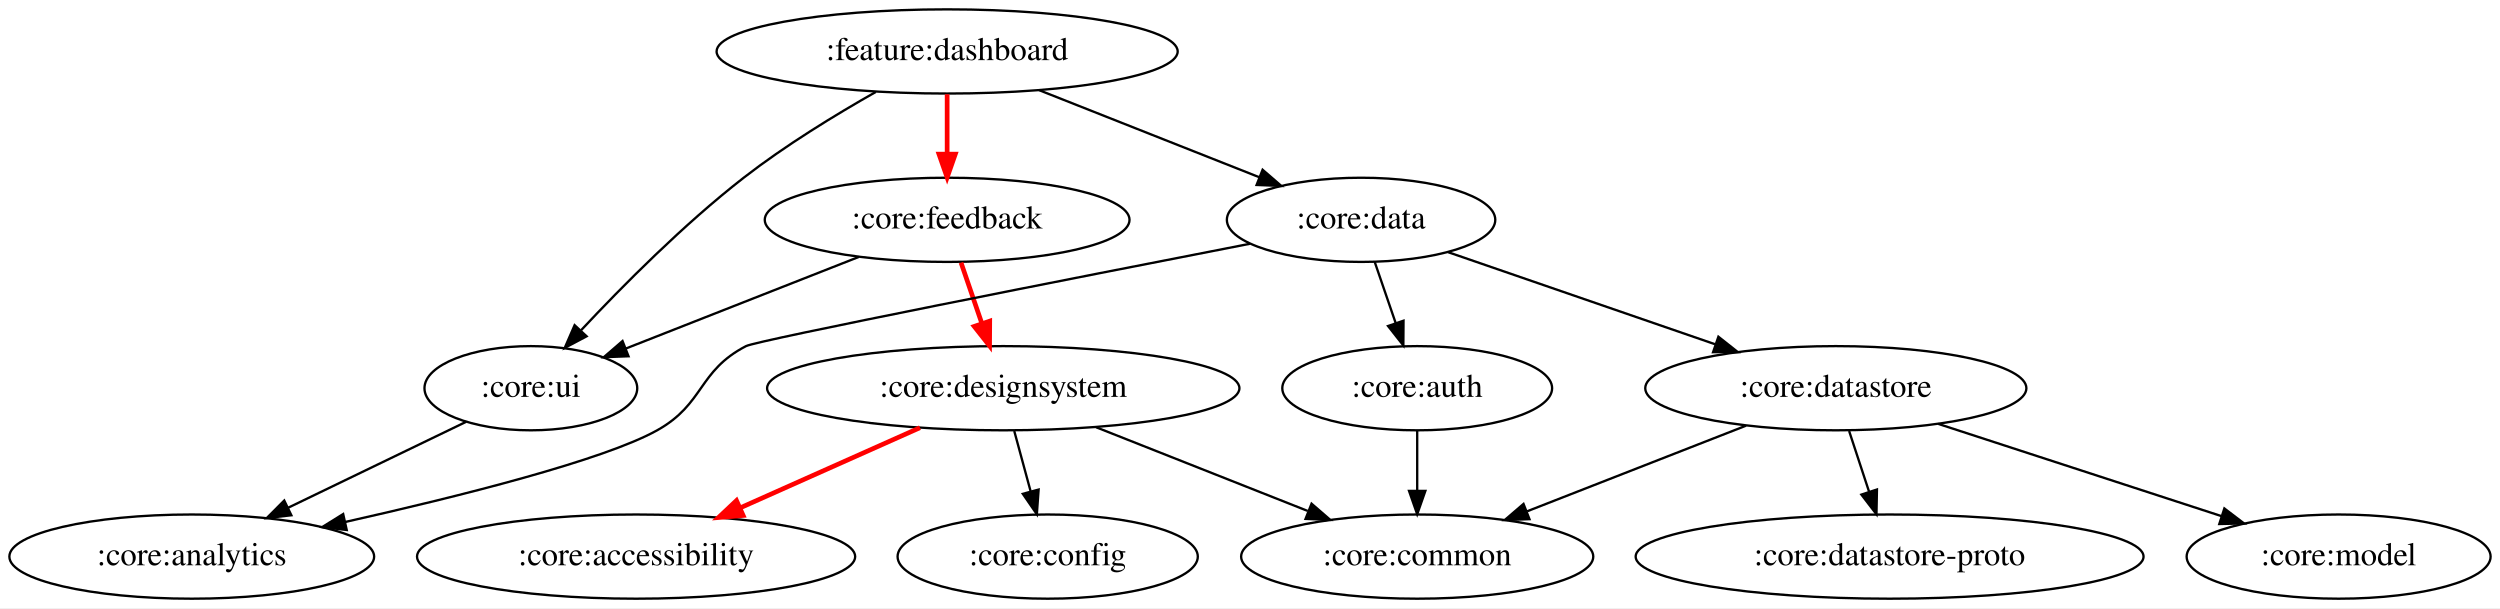
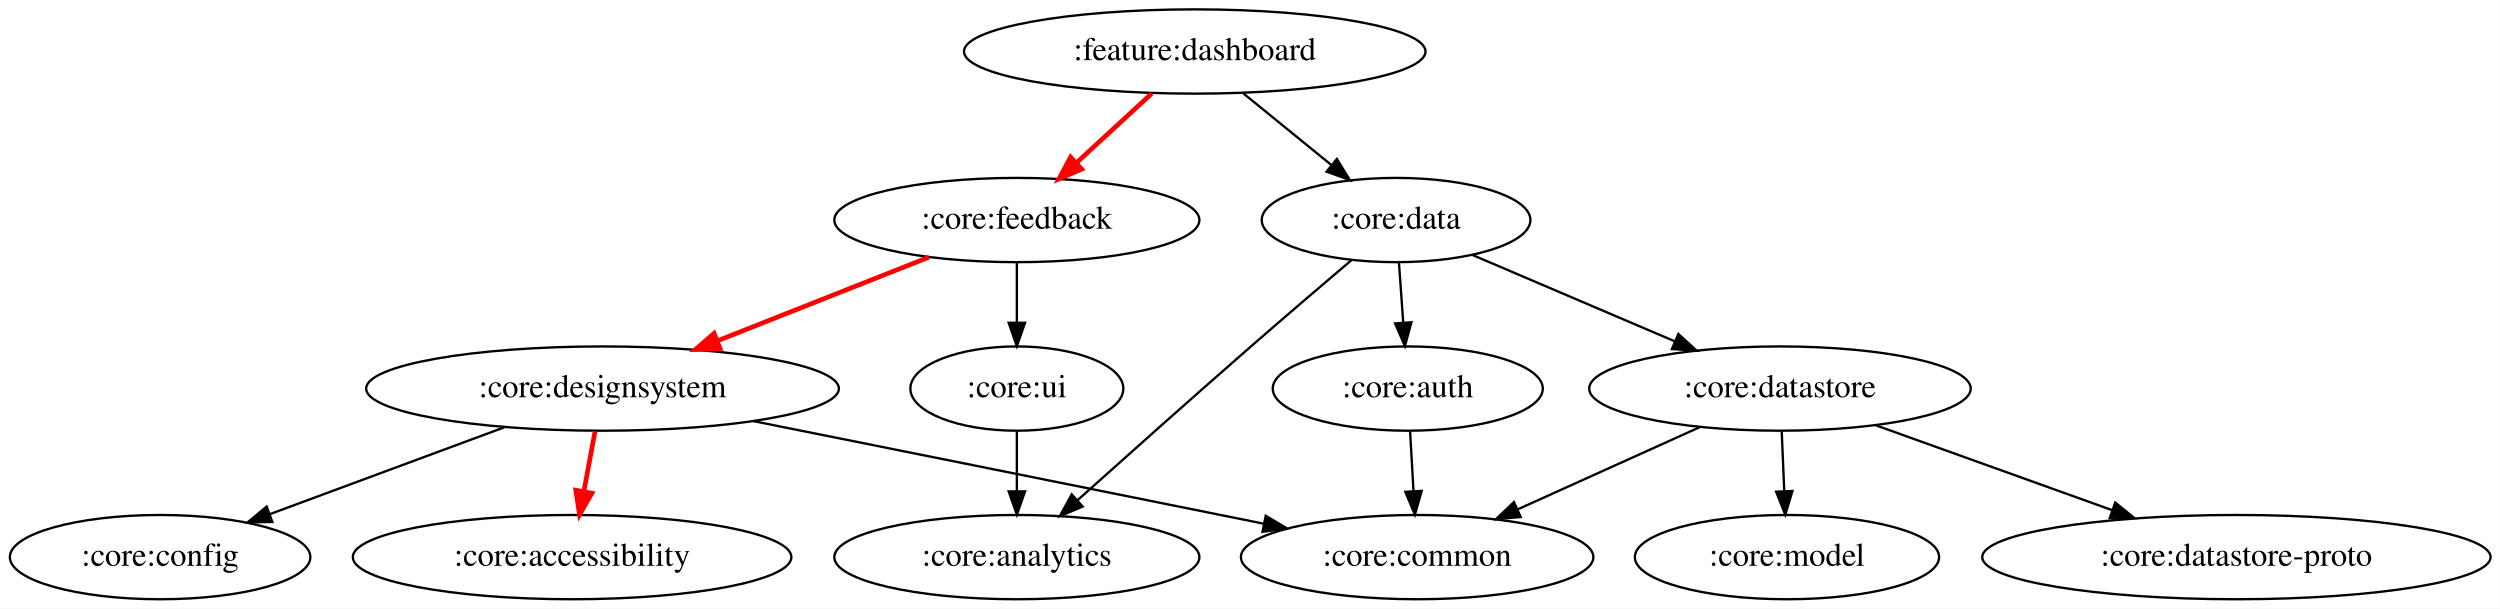
- <svg xmlns="http://www.w3.org/2000/svg" height="260pt" viewBox="0.00 0.00 1068.99 260.00" width="1069pt">
+ <svg xmlns="http://www.w3.org/2000/svg" height="260pt" viewBox="0.00 0.00 1067.88 260.00" width="1068pt">
  <g id="graph0" class="graph" transform="scale(1 1) rotate(0) translate(4 256)">
-     <polygon fill="white" points="-4,4 -4,-256 1064.99,-256 1064.99,4 -4,4" stroke="transparent" />
+     <polygon fill="white" points="-4,4 -4,-256 1063.88,-256 1063.88,4 -4,4" stroke="transparent" />
    <g id="node1" class="node">
-       <ellipse cx="400.99" cy="-234" fill="none" rx="98.58" ry="18" stroke="black" />
-       <text font-family="Times,serif" font-size="14.00" text-anchor="middle" x="400.99" y="-230.3">:feature:dashboard
+       <ellipse cx="506.34" cy="-234" fill="none" rx="98.58" ry="18" stroke="black" />
+       <text font-family="Times,serif" font-size="14.00" text-anchor="middle" x="506.34" y="-230.3">:feature:dashboard
        </text>
    </g>
    <g id="node2" class="node">
-       <ellipse cx="400.99" cy="-162" fill="none" rx="77.99" ry="18" stroke="black" />
-       <text font-family="Times,serif" font-size="14.00" text-anchor="middle" x="400.99" y="-158.3">:core:feedback
+       <ellipse cx="430.34" cy="-162" fill="none" rx="77.99" ry="18" stroke="black" />
+       <text font-family="Times,serif" font-size="14.00" text-anchor="middle" x="430.34" y="-158.3">:core:feedback
        </text>
    </g>
    <g id="edge1" class="edge">
-       <path d="M400.99,-215.7C400.99,-207.98 400.99,-198.71 400.99,-190.11" fill="none" stroke="red" stroke-width="2" />
-       <polygon fill="red" points="404.49,-190.1 400.99,-180.1 397.49,-190.1 404.49,-190.1" stroke="red" stroke-width="2" />
+       <path d="M487.95,-216.05C478.26,-207.13 466.23,-196.06 455.68,-186.34" fill="none" stroke="red" stroke-width="2" />
+       <polygon fill="red" points="458.04,-183.75 448.31,-179.55 453.29,-188.9 458.04,-183.75" stroke="red" stroke-width="2" />
    </g>
    <g id="node3" class="node">
-       <ellipse cx="222.99" cy="-90" fill="none" rx="45.49" ry="18" stroke="black" />
-       <text font-family="Times,serif" font-size="14.00" text-anchor="middle" x="222.99" y="-86.3">
+       <ellipse cx="592.34" cy="-162" fill="none" rx="57.39" ry="18" stroke="black" />
+       <text font-family="Times,serif" font-size="14.00" text-anchor="middle" x="592.34" y="-158.3">:core:data
+         </text>
+     </g>
+     <g id="edge2" class="edge">
+       <path d="M527.16,-216.05C538.39,-206.92 552.4,-195.51 564.55,-185.63" fill="none" stroke="black" />
+       <polygon fill="black" points="567.06,-188.09 572.6,-179.07 562.64,-182.67 567.06,-188.09" stroke="black" />
+     </g>
+     <g id="node4" class="node">
+       <ellipse cx="253.34" cy="-90" fill="none" rx="100.98" ry="18" stroke="black" />
+       <text font-family="Times,serif" font-size="14.00" text-anchor="middle" x="253.34" y="-86.3">
+             :core:designsystem
+         </text>
+     </g>
+     <g id="edge3" class="edge">
+       <path d="M392.81,-146.15C366.46,-135.73 330.97,-121.7 302.38,-110.39" fill="none" stroke="red" stroke-width="2" />
+       <polygon fill="red" points="303.56,-107.1 292.98,-106.67 300.99,-113.61 303.56,-107.1" stroke="red" stroke-width="2" />
+     </g>
+     <g id="node5" class="node">
+       <ellipse cx="430.34" cy="-90" fill="none" rx="45.49" ry="18" stroke="black" />
+       <text font-family="Times,serif" font-size="14.00" text-anchor="middle" x="430.34" y="-86.3">
            :core:ui
        </text>
    </g>
-     <g id="edge2" class="edge">
-       <path d="M370.49,-216.69C353.28,-206.94 331.73,-193.78 313.99,-180 288.34,-160.06 262.15,-133.68 244.49,-114.82" fill="none" stroke="black" />
-       <polygon fill="black" points="246.83,-112.2 237.47,-107.24 241.7,-116.96 246.83,-112.2" stroke="black" />
-     </g>
-     <g id="node4" class="node">
-       <ellipse cx="577.99" cy="-162" fill="none" rx="57.39" ry="18" stroke="black" />
-       <text font-family="Times,serif" font-size="14.00" text-anchor="middle" x="577.99" y="-158.3">:core:data
-         </text>
-     </g>
-     <g id="edge3" class="edge">
-       <path d="M440.28,-217.46C468.18,-206.43 505.67,-191.6 534.48,-180.21" fill="none" stroke="black" />
-       <polygon fill="black" points="535.88,-183.42 543.9,-176.49 533.31,-176.91 535.88,-183.42" stroke="black" />
-     </g>
-     <g class="edge" id="edge5">
-       <path d="M363.24,-146.15C333.96,-134.64 293.45,-118.71 263.49,-106.93" fill="none" stroke="black" />
-       <polygon fill="black" points="264.75,-103.66 254.16,-103.26 262.19,-110.18 264.75,-103.66" stroke="black" />
-     </g>
-     <g id="node5" class="node">
-       <ellipse cx="424.99" cy="-90" fill="none" rx="100.98" ry="18" stroke="black" />
-       <text font-family="Times,serif" font-size="14.00" text-anchor="middle" x="424.99" y="-86.3">
-             :core:designsystem
-         </text>
-     </g>
    <g id="edge4" class="edge">
-       <path d="M406.93,-143.7C409.6,-135.9 412.82,-126.51 415.79,-117.83" fill="none" stroke="red" stroke-width="2" />
-       <polygon fill="red" points="419.2,-118.7 419.13,-108.1 412.57,-116.43 419.2,-118.7" stroke="red" stroke-width="2" />
+       <path d="M430.34,-143.7C430.34,-135.98 430.34,-126.71 430.34,-118.11" fill="none" stroke="black" />
+       <polygon fill="black" points="433.84,-118.1 430.34,-108.1 426.84,-118.1 433.84,-118.1" stroke="black" />
    </g>
    <g id="node9" class="node">
-       <ellipse cx="77.99" cy="-18" fill="none" rx="77.99" ry="18" stroke="black" />
-       <text font-family="Times,serif" font-size="14.00" text-anchor="middle" x="77.99" y="-14.3">
+       <ellipse cx="430.34" cy="-18" fill="none" rx="77.99" ry="18" stroke="black" />
+       <text font-family="Times,serif" font-size="14.00" text-anchor="middle" x="430.34" y="-14.3">
            :core:analytics
        </text>
    </g>
    <g class="edge" id="edge9">
-       <path d="M195.38,-75.67C173.81,-65.26 143.51,-50.63 119.09,-38.84" fill="none" stroke="black" />
-       <polygon fill="black" points="120.58,-35.67 110.06,-34.48 117.54,-41.98 120.58,-35.67" stroke="black" />
-     </g>
-     <g class="edge" id="edge10">
-       <path d="M530.53,-151.78C456.09,-137.27 319.79,-110.49 314.99,-108 294.34,-97.29 297.3,-83.34 276.99,-72 254.14,-59.24 192.34,-43.74 143.61,-32.81" fill="none" stroke="black" />
-       <polygon fill="black" points="144.26,-29.37 133.74,-30.61 142.74,-36.2 144.26,-29.37" stroke="black" />
+       <path d="M573.27,-144.86C560.96,-134.41 544.64,-120.47 530.34,-108 504.99,-85.88 476.33,-60.31 456.21,-42.27" fill="none" stroke="black" />
+       <polygon fill="black" points="458.46,-39.59 448.68,-35.51 453.78,-44.8 458.46,-39.59" stroke="black" />
    </g>
    <g id="node10" class="node">
-       <ellipse cx="601.99" cy="-90" fill="none" rx="57.69" ry="18" stroke="black" />
-       <text font-family="Times,serif" font-size="14.00" text-anchor="middle" x="601.99" y="-86.3">
+       <ellipse cx="597.34" cy="-90" fill="none" rx="57.69" ry="18" stroke="black" />
+       <text font-family="Times,serif" font-size="14.00" text-anchor="middle" x="597.34" y="-86.3">
            :core:auth
        </text>
    </g>
-     <g class="edge" id="edge11">
-       <path d="M583.8,-144.05C586.5,-136.18 589.78,-126.62 592.81,-117.79" fill="none" stroke="black" />
-       <polygon fill="black" points="596.14,-118.87 596.07,-108.28 589.52,-116.6 596.14,-118.87" stroke="black" />
+     <g class="edge" id="edge10">
+       <path d="M593.58,-143.7C594.13,-135.98 594.79,-126.71 595.41,-118.11" fill="none" stroke="black" />
+       <polygon fill="black" points="598.9,-118.33 596.12,-108.1 591.92,-117.83 598.9,-118.33" stroke="black" />
    </g>
    <g class="node" id="node11">
-       <ellipse cx="780.99" cy="-90" fill="none" rx="81.49" ry="18" stroke="black" />
-       <text font-family="Times,serif" font-size="14.00" text-anchor="middle" x="780.99" y="-86.3">:core:datastore
+       <ellipse cx="756.34" cy="-90" fill="none" rx="81.49" ry="18" stroke="black" />
+       <text font-family="Times,serif" font-size="14.00" text-anchor="middle" x="756.34" y="-86.3">:core:datastore
          </text>
    </g>
-     <g class="edge" id="edge12">
-       <path d="M615.23,-148.16C647.24,-137.12 693.75,-121.08 729.36,-108.8" fill="none" stroke="black" />
-       <polygon fill="black" points="730.78,-112.02 739.09,-105.45 728.5,-105.4 730.78,-112.02" stroke="black" />
+     <g class="edge" id="edge11">
+       <path d="M625.14,-147C649.89,-136.44 684.13,-121.82 711.43,-110.17" fill="none" stroke="black" />
+       <polygon fill="black" points="712.94,-113.33 720.77,-106.19 710.19,-106.89 712.94,-113.33" stroke="black" />
    </g>
    <g id="node6" class="node">
-       <ellipse cx="267.99" cy="-18" fill="none" rx="93.68" ry="18" stroke="black" />
-       <text font-family="Times,serif" font-size="14.00" text-anchor="middle" x="267.99" y="-14.3">
+       <ellipse cx="240.34" cy="-18" fill="none" rx="93.68" ry="18" stroke="black" />
+       <text font-family="Times,serif" font-size="14.00" text-anchor="middle" x="240.34" y="-14.3">
            :core:accessibility
        </text>
    </g>
-     <g class="edge" id="edge6">
-       <path d="M389.37,-73.12C366.6,-62.97 336.9,-49.72 312.58,-38.88" fill="none" stroke="red" stroke-width="2" />
-       <polygon fill="red" points="313.77,-35.58 303.21,-34.7 310.92,-41.97 313.77,-35.58" stroke="red" stroke-width="2" />
+     <g class="edge" id="edge5">
+       <path d="M250.13,-71.7C248.7,-63.98 246.98,-54.71 245.38,-46.11" fill="none" stroke="red" stroke-width="2" />
+       <polygon fill="red" points="248.79,-45.3 243.52,-36.1 241.91,-46.58 248.79,-45.3" stroke="red" stroke-width="2" />
    </g>
    <g id="node7" class="node">
-       <ellipse cx="601.99" cy="-18" fill="none" rx="75.29" ry="18" stroke="black" />
-       <text font-family="Times,serif" font-size="14.00" text-anchor="middle" x="601.99" y="-14.3">
+       <ellipse cx="601.34" cy="-18" fill="none" rx="75.29" ry="18" stroke="black" />
+       <text font-family="Times,serif" font-size="14.00" text-anchor="middle" x="601.34" y="-14.3">
            :core:common
        </text>
    </g>
-     <g class="edge" id="edge7">
-       <path d="M464.72,-73.29C491.52,-62.69 527.01,-48.65 555.19,-37.51" fill="none" stroke="black" />
-       <polygon fill="black" points="556.81,-40.63 564.82,-33.7 554.24,-34.12 556.81,-40.63" stroke="black" />
+     <g class="edge" id="edge6">
+       <path d="M317.64,-76.12C371.1,-65.41 449.18,-49.74 517.34,-36 523.37,-34.78 529.65,-33.52 535.93,-32.25" fill="none" stroke="black" />
+       <polygon fill="black" points="536.66,-35.67 545.77,-30.26 535.28,-28.81 536.66,-35.67" stroke="black" />
    </g>
    <g id="node8" class="node">
-       <ellipse cx="443.99" cy="-18" fill="none" rx="64.19" ry="18" stroke="black" />
-       <text font-family="Times,serif" font-size="14.00" text-anchor="middle" x="443.99" y="-14.3">
+       <ellipse cx="64.34" cy="-18" fill="none" rx="64.19" ry="18" stroke="black" />
+       <text font-family="Times,serif" font-size="14.00" text-anchor="middle" x="64.34" y="-14.3">
            :core:config
        </text>
    </g>
+     <g class="edge" id="edge7">
+       <path d="M211.4,-73.46C181.76,-62.49 142.02,-47.77 111.32,-36.4" fill="none" stroke="black" />
+       <polygon fill="black" points="112.28,-33.02 101.69,-32.83 109.85,-39.59 112.28,-33.02" stroke="black" />
+     </g>
    <g class="edge" id="edge8">
-       <path d="M429.69,-71.7C431.81,-63.9 434.36,-54.51 436.71,-45.83" fill="none" stroke="black" />
-       <polygon fill="black" points="440.11,-46.67 439.35,-36.1 433.35,-44.84 440.11,-46.67" stroke="black" />
+       <path d="M430.34,-71.7C430.34,-63.98 430.34,-54.71 430.34,-46.11" fill="none" stroke="black" />
+       <polygon fill="black" points="433.84,-46.1 430.34,-36.1 426.84,-46.1 433.84,-46.1" stroke="black" />
+     </g>
+     <g class="edge" id="edge12">
+       <path d="M598.33,-71.7C598.77,-63.98 599.3,-54.71 599.8,-46.11" fill="none" stroke="black" />
+       <polygon fill="black" points="603.29,-46.29 600.37,-36.1 596.3,-45.89 603.29,-46.29" stroke="black" />
+     </g>
+     <g class="edge" id="edge15">
+       <path d="M722.33,-73.64C699.33,-63.25 668.79,-49.46 644.14,-38.33" fill="none" stroke="black" />
+       <polygon fill="black" points="645.57,-35.13 635.01,-34.21 642.69,-41.51 645.57,-35.13" stroke="black" />
+     </g>
+     <g class="node" id="node12">
+       <ellipse cx="951.34" cy="-18" fill="none" rx="108.58" ry="18" stroke="black" />
+       <text font-family="Times,serif" font-size="14.00" text-anchor="middle" x="951.34" y="-14.3">:core:datastore-proto
+           </text>
    </g>
    <g class="edge" id="edge13">
-       <path d="M601.99,-71.7C601.99,-63.98 601.99,-54.71 601.99,-46.11" fill="none" stroke="black" />
-       <polygon fill="black" points="605.49,-46.1 601.99,-36.1 598.49,-46.1 605.49,-46.1" stroke="black" />
+       <path d="M797.22,-74.33C826.57,-63.79 866.4,-49.49 898.22,-38.07" fill="none" stroke="black" />
+       <polygon fill="black" points="899.58,-41.3 907.81,-34.63 897.22,-34.71 899.58,-41.3" stroke="black" />
    </g>
-     <g class="edge" id="edge16">
-       <path d="M742.59,-73.98C715.18,-63.26 678.15,-48.78 648.98,-37.37" fill="none" stroke="black" />
-       <polygon fill="black" points="650,-34.01 639.41,-33.63 647.45,-40.53 650,-34.01" stroke="black" />
-     </g>
-     <g class="node" id="node12">
-       <ellipse cx="803.99" cy="-18" fill="none" rx="108.58" ry="18" stroke="black" />
-       <text font-family="Times,serif" font-size="14.00" text-anchor="middle" x="803.99" y="-14.3">:core:datastore-proto
+     <g class="node" id="node13">
+       <ellipse cx="759.34" cy="-18" fill="none" rx="64.99" ry="18" stroke="black" />
+       <text font-family="Times,serif" font-size="14.00" text-anchor="middle" x="759.34" y="-14.3">:core:model
          </text>
    </g>
    <g class="edge" id="edge14">
-       <path d="M786.68,-71.7C789.24,-63.9 792.33,-54.51 795.18,-45.83" fill="none" stroke="black" />
-       <polygon fill="black" points="798.58,-46.7 798.37,-36.1 791.93,-44.51 798.58,-46.7" stroke="black" />
-     </g>
-     <g class="node" id="node13">
-       <ellipse cx="995.99" cy="-18" fill="none" rx="64.99" ry="18" stroke="black" />
-       <text font-family="Times,serif" font-size="14.00" text-anchor="middle" x="995.99" y="-14.3">:core:model
-           </text>
-     </g>
-     <g class="edge" id="edge15">
-       <path d="M824.76,-74.75C859.93,-63.3 909.33,-47.22 946.04,-35.26" fill="none" stroke="black" />
-       <polygon fill="black" points="947.13,-38.59 955.56,-32.17 944.96,-31.93 947.13,-38.59" stroke="black" />
+       <path d="M757.09,-71.7C757.42,-63.98 757.81,-54.71 758.18,-46.11" fill="none" stroke="black" />
+       <polygon fill="black" points="761.68,-46.25 758.61,-36.1 754.69,-45.95 761.68,-46.25" stroke="black" />
    </g>
  </g>
</svg>
